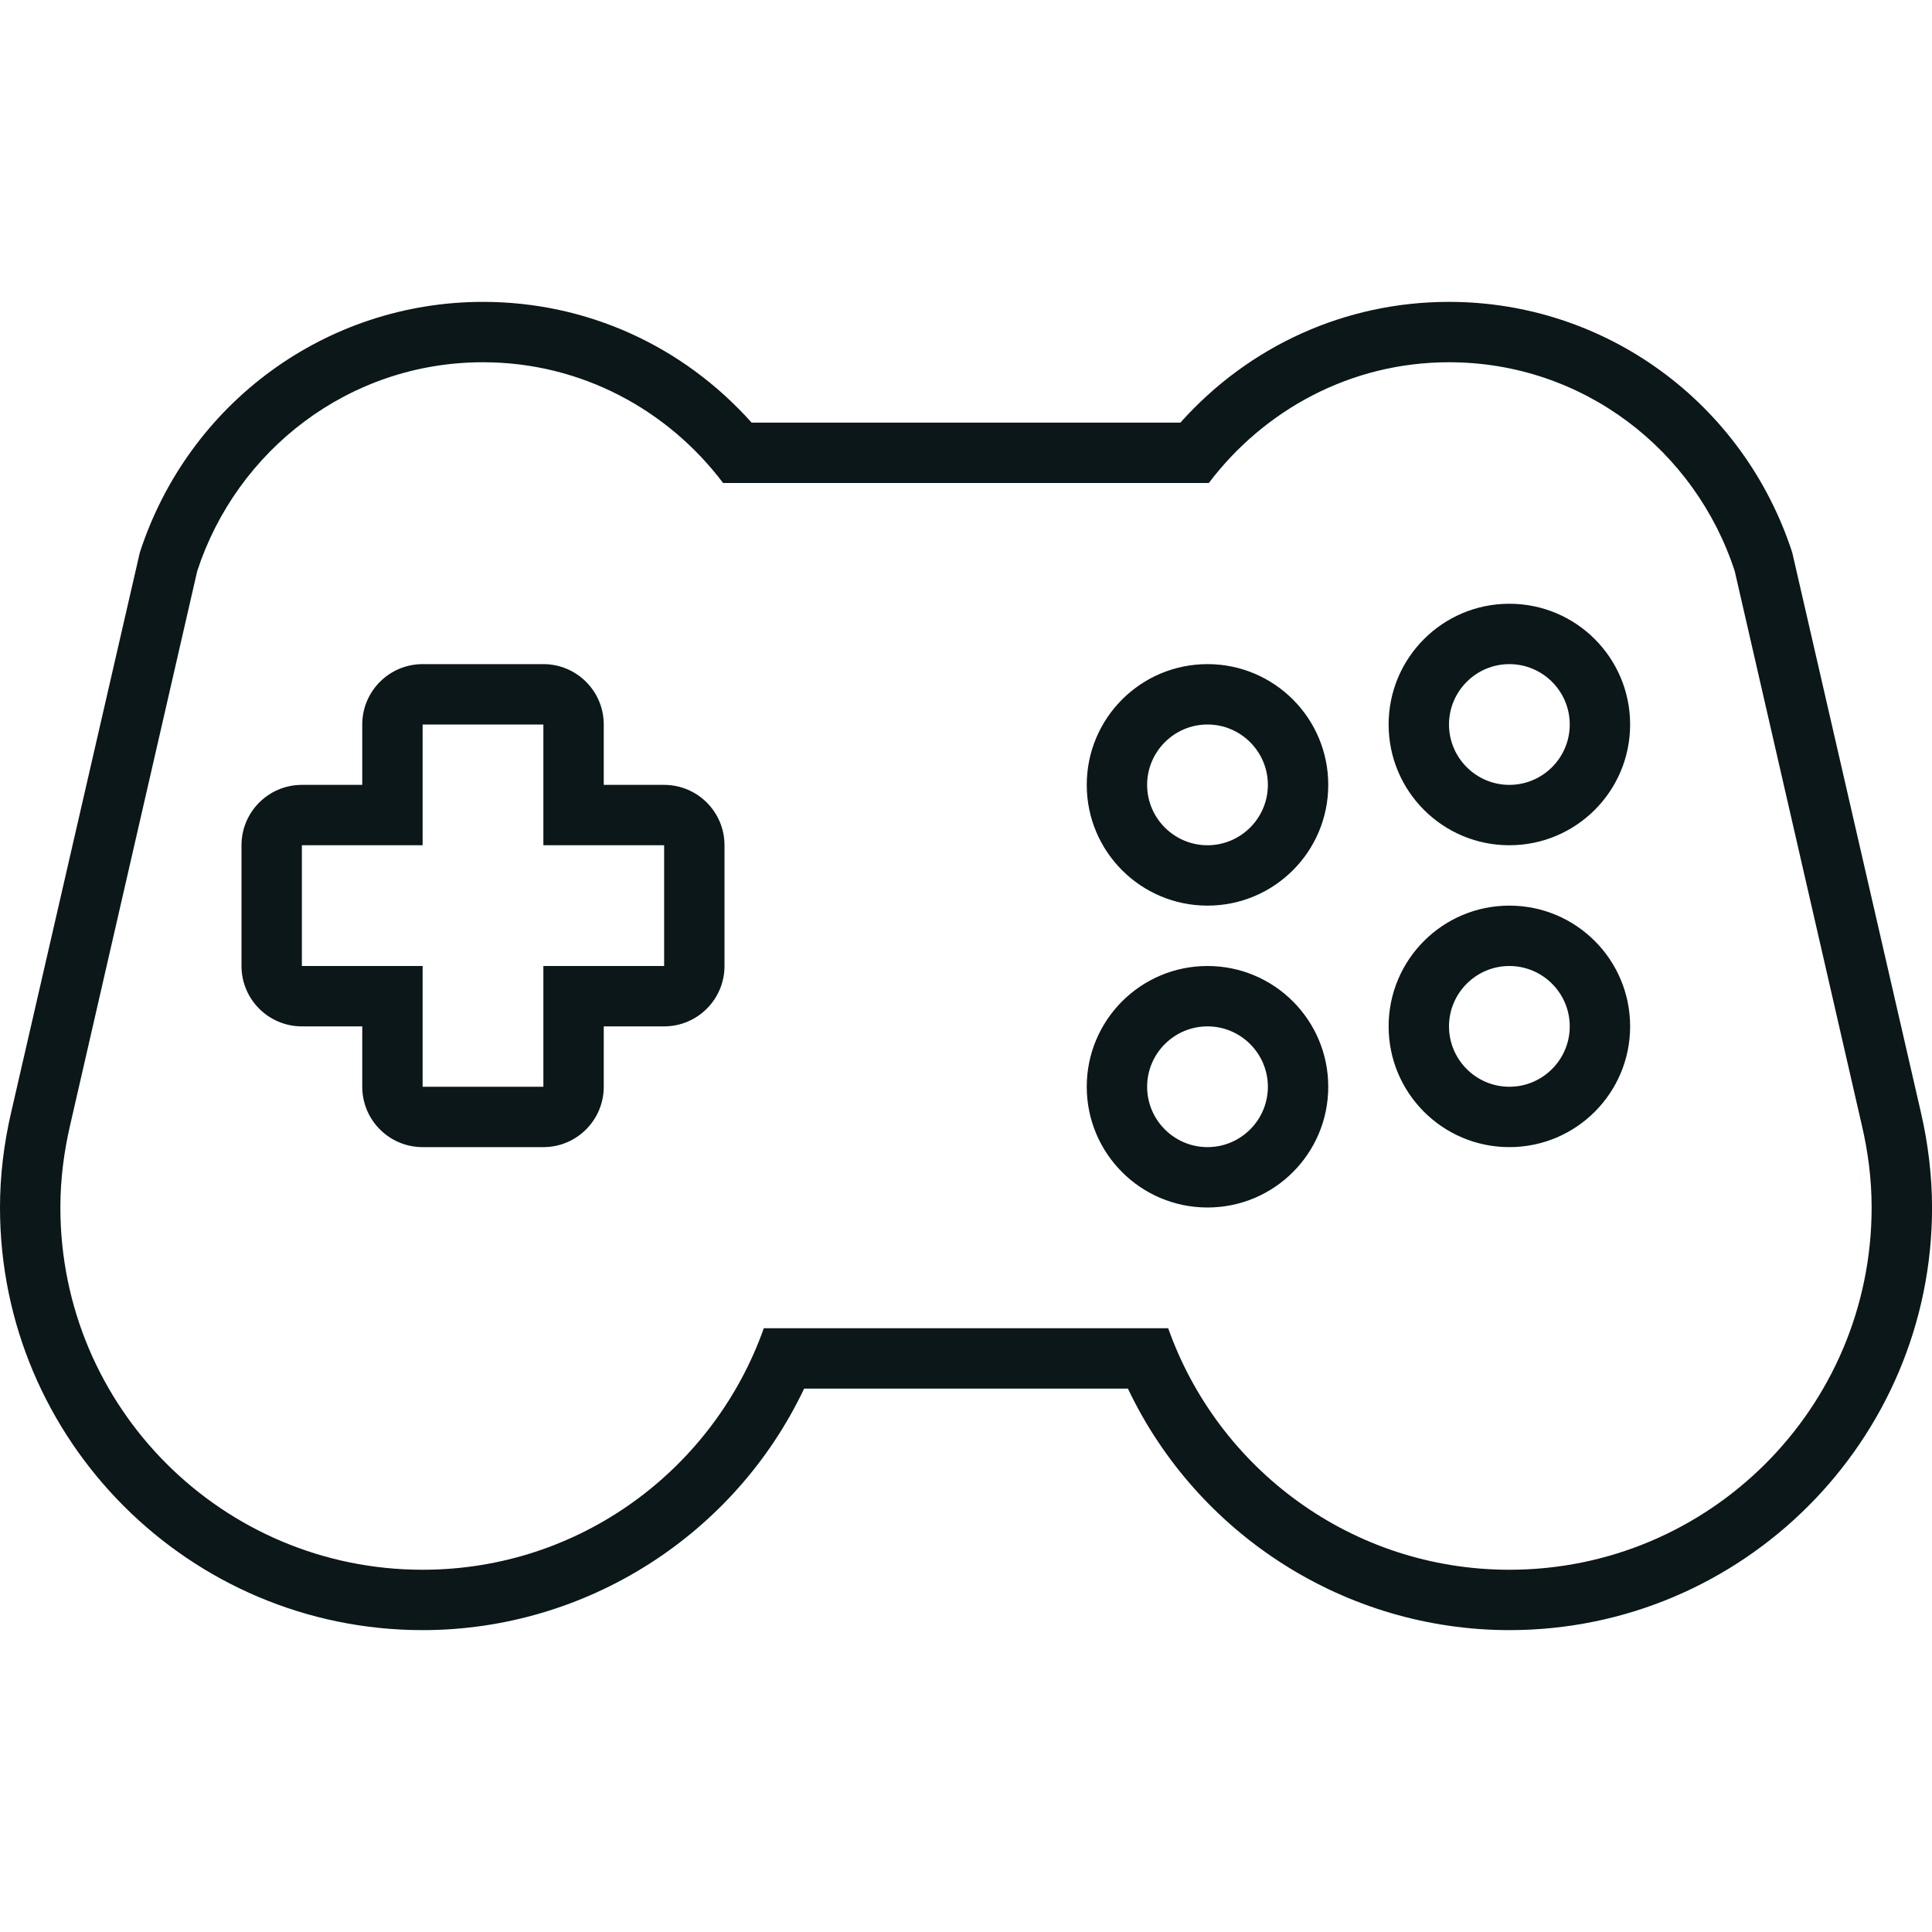
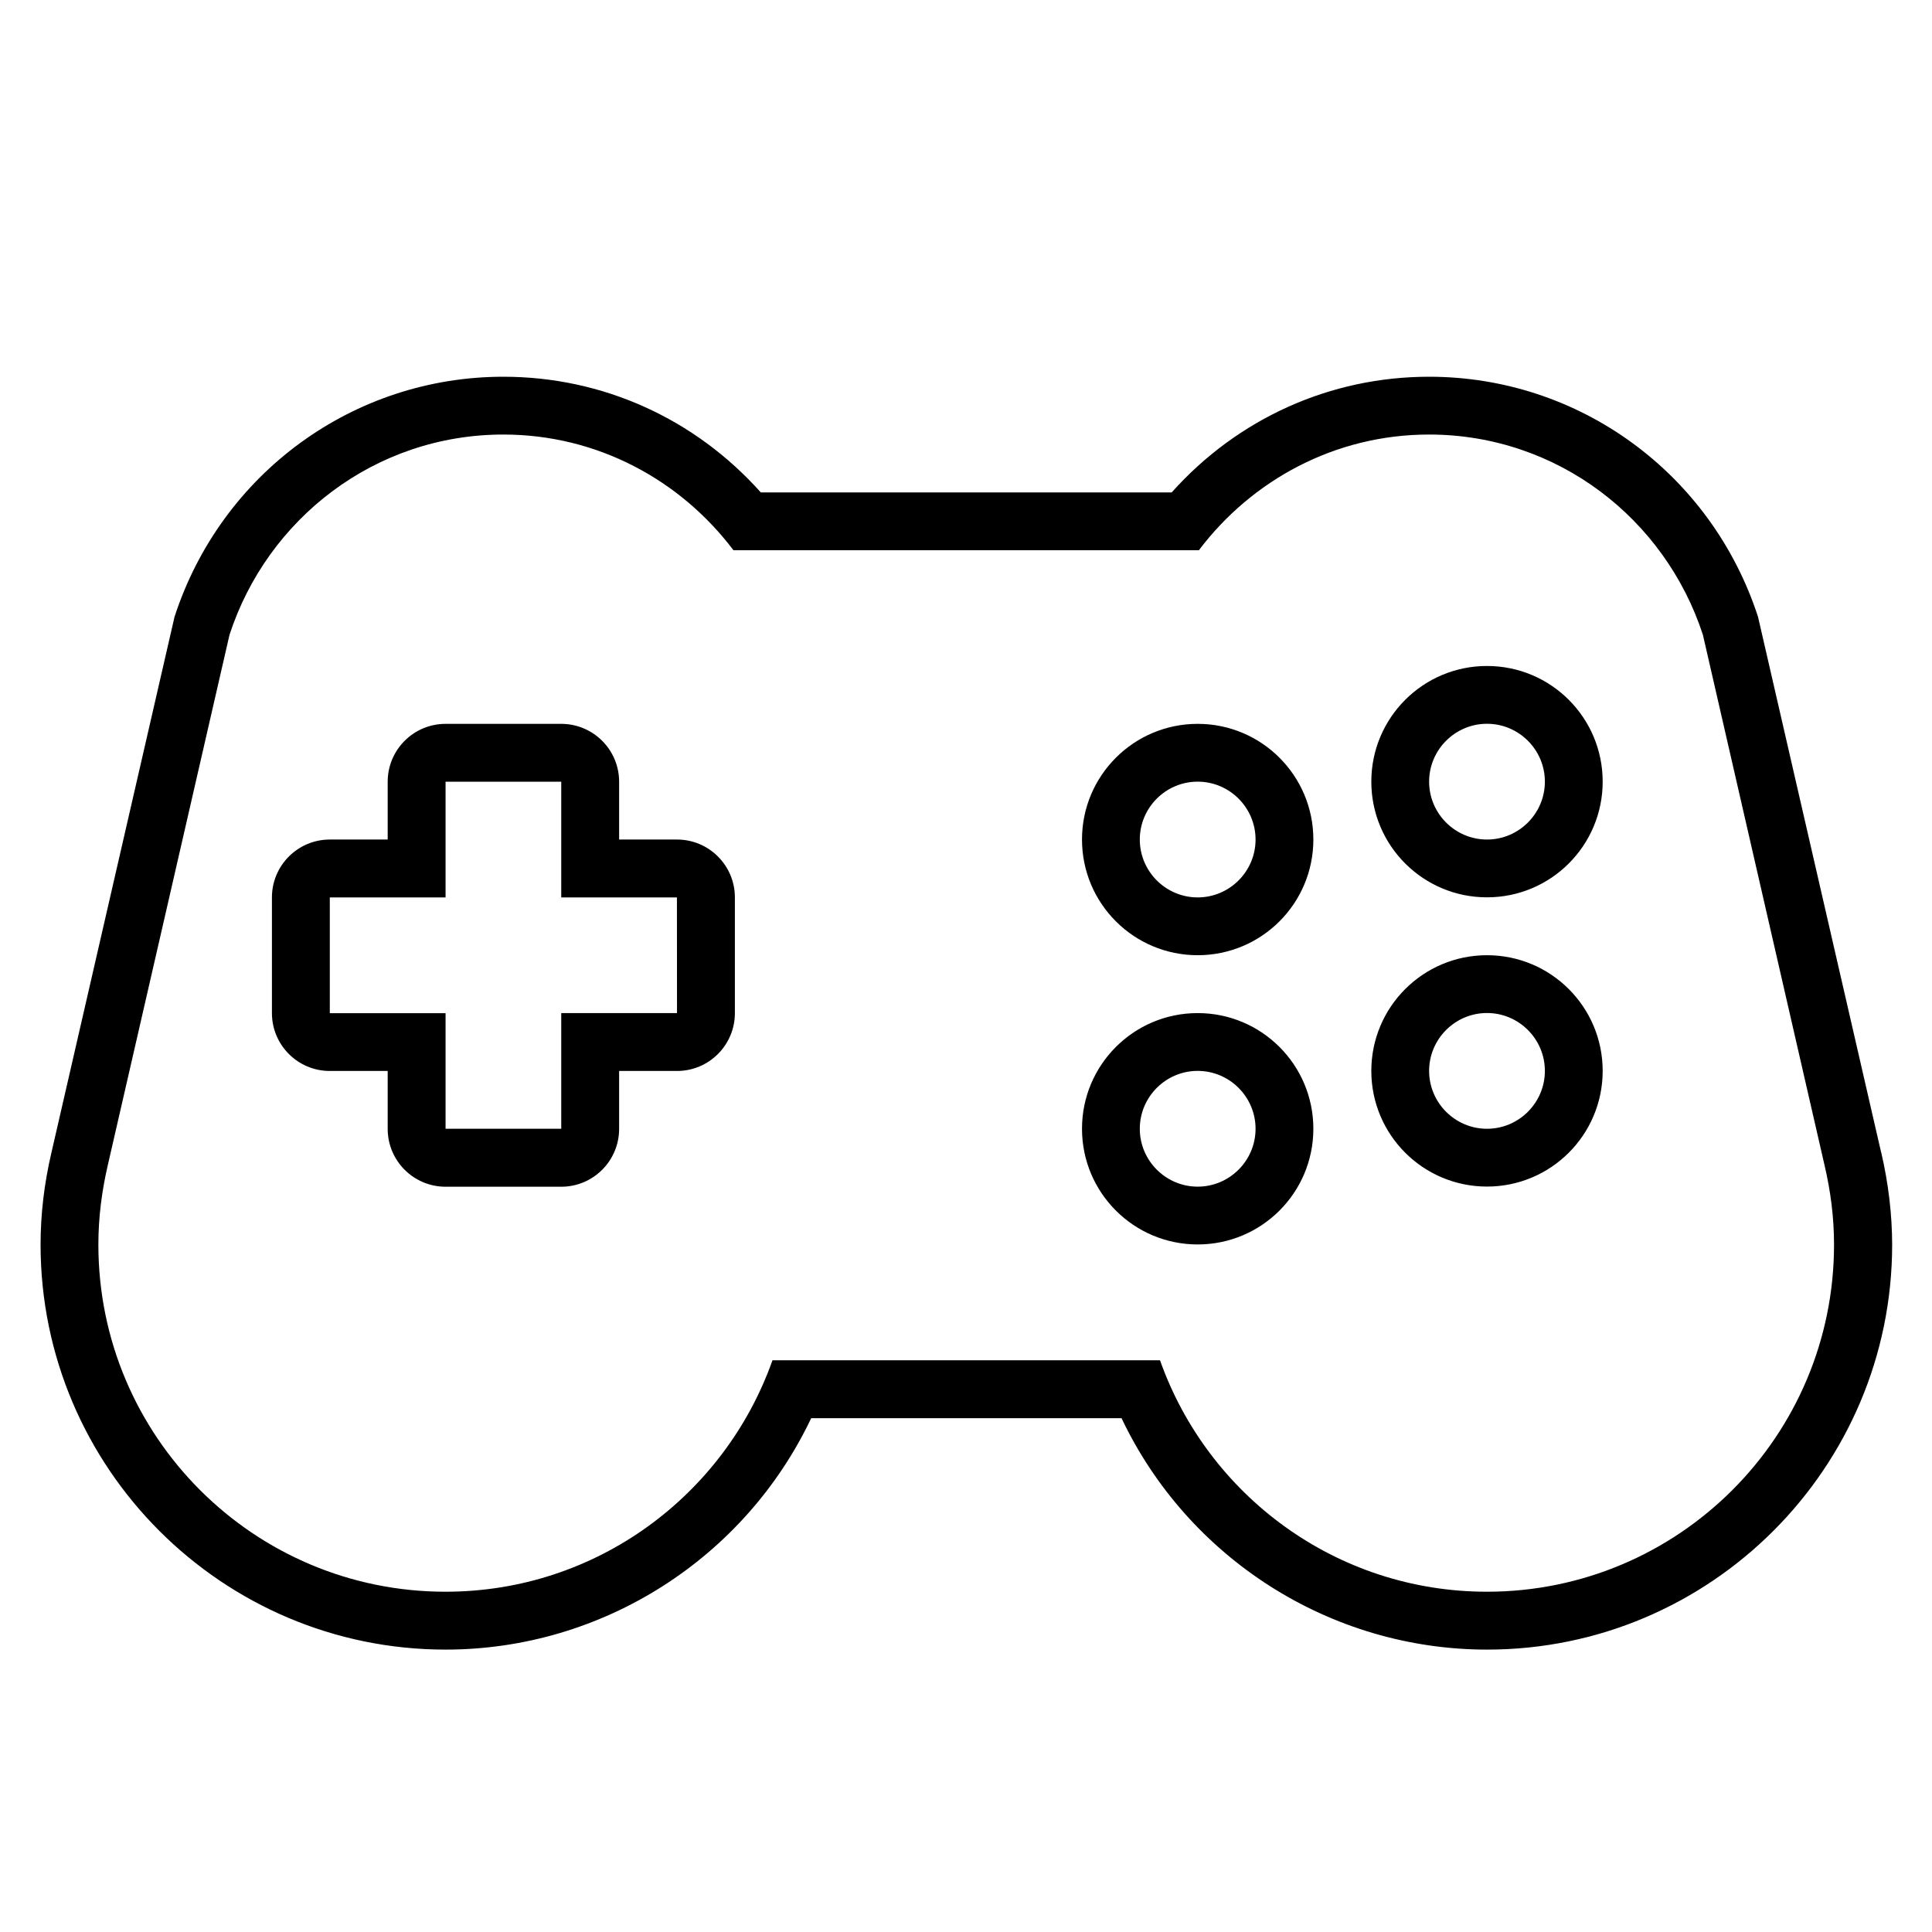
- <svg xmlns="http://www.w3.org/2000/svg" version="1.1" id="Uploaded to svgrepo.com" x="0px" y="0px" width="32px" height="32px" viewBox="0 0 32 32" style="enable-background:new 0 0 32 32;" xml:space="preserve">
-   <style type="text/css">
+ <svg xmlns="http://www.w3.org/2000/svg" version="1.1" id="Uploaded to svgrepo.com" x="0px" y="0px" width="24" height="24" viewBox="0 0 24 24" xml:space="preserve">
+   <defs id="defs9" />
+   <style type="text/css" id="style2">
	.feather_een{fill:#0B1719;}
</style>
-   <path class="feather_een" d="M31.812,18.406l-2.127-9.255C28.876,6.668,26.592,5,24,5c-1.713,0-3.308,0.723-4.449,2h-7.102  C11.308,5.723,9.713,5,8,5C5.408,5,3.124,6.668,2.316,9.151L0.188,18.41C0.063,18.942,0,19.479,0,20c0,3.86,3.14,7,7,7  c2.714,0,5.17-1.581,6.319-4h5.363c1.149,2.419,3.605,4,6.319,4c3.86,0,7-3.14,7-7C32,19.479,31.937,18.942,31.812,18.406z M25,26  c-2.611,0-4.827-1.671-5.651-4h-6.698c-0.825,2.329-3.04,4-5.651,4c-3.314,0-6-2.686-6-6c0-0.471,0.06-0.927,0.162-1.366  l2.104-9.173C3.919,7.458,5.779,6,8,6c1.63,0,3.065,0.792,3.977,2h8.045C20.935,6.792,22.37,6,24,6c2.221,0,4.081,1.458,4.733,3.461  l2.104,9.173C30.94,19.073,31,19.529,31,20C31,23.314,28.314,26,25,26z M20,11c-1.105,0-2,0.895-2,2c0,1.105,0.895,2,2,2  s2-0.895,2-2C22,11.895,21.105,11,20,11z M20,14c-0.551,0-1-0.449-1-1s0.449-1,1-1s1,0.449,1,1S20.551,14,20,14z M25,10  c-1.105,0-2,0.895-2,2c0,1.105,0.895,2,2,2s2-0.895,2-2C27,10.895,26.105,10,25,10z M25,13c-0.551,0-1-0.449-1-1s0.449-1,1-1  s1,0.449,1,1S25.551,13,25,13z M20,16c-1.105,0-2,0.895-2,2c0,1.105,0.895,2,2,2s2-0.895,2-2C22,16.895,21.105,16,20,16z M20,19  c-0.551,0-1-0.449-1-1s0.449-1,1-1s1,0.449,1,1S20.551,19,20,19z M25,15c-1.105,0-2,0.895-2,2c0,1.105,0.895,2,2,2s2-0.895,2-2  C27,15.895,26.105,15,25,15z M25,18c-0.551,0-1-0.449-1-1s0.449-1,1-1s1,0.449,1,1S25.551,18,25,18z M11,13h-1v-1  c0-0.552-0.448-1-1-1H7c-0.552,0-1,0.448-1,1v1H5c-0.552,0-1,0.448-1,1v2c0,0.552,0.448,1,1,1h1v1c0,0.552,0.448,1,1,1h2  c0.552,0,1-0.448,1-1v-1h1c0.552,0,1-0.448,1-1v-2C12,13.448,11.552,13,11,13z M11,16H9v2H7v-2H5v-2h2v-2h2v2h2V16z" />
+   <path class="feather_een" d="M 23.368,14.315 21.839,7.663 C 21.258,5.878 19.616,4.68 17.753,4.68 c -1.231,0 -2.378,0.52 -3.198,1.437 H 9.451 C 8.631,5.199 7.485,4.68 6.253,4.68 c -1.863,0 -3.505,1.199 -4.085,2.983 L 0.639,14.318 c -0.09,0.382 -0.135,0.768 -0.135,1.143 0,2.774 2.257,5.031 5.031,5.031 1.951,0 3.716,-1.136 4.542,-2.875 h 3.855 c 0.826,1.739 2.591,2.875 4.542,2.875 2.774,0 5.031,-2.257 5.031,-5.031 -7.19e-4,-0.374 -0.046,-0.76 -0.136,-1.146 z m -4.896,5.458 c -1.877,0 -3.469,-1.201 -4.062,-2.875 H 9.596 c -0.593,1.674 -2.185,2.875 -4.062,2.875 -2.382,0 -4.312,-1.931 -4.312,-4.312 0,-0.339 0.043,-0.666 0.116,-0.982 L 2.851,7.886 C 3.32,6.446 4.657,5.398 6.253,5.398 c 1.172,0 2.203,0.569 2.858,1.437 h 5.782 c 0.656,-0.868 1.688,-1.437 2.859,-1.437 1.596,0 2.933,1.048 3.402,2.488 l 1.512,6.593 c 0.074,0.316 0.117,0.643 0.117,0.982 0,2.382 -1.931,4.312 -4.312,4.312 z M 14.878,8.992 c -0.794,0 -1.437,0.643 -1.437,1.437 0,0.794 0.643,1.437 1.437,1.437 0.794,0 1.437,-0.643 1.437,-1.437 0,-0.794 -0.643,-1.437 -1.437,-1.437 z m 0,2.156 c -0.396,0 -0.719,-0.323 -0.719,-0.719 0,-0.396 0.323,-0.719 0.719,-0.719 0.396,0 0.719,0.323 0.719,0.719 0,0.396 -0.323,0.719 -0.719,0.719 z m 3.594,-2.875 c -0.794,0 -1.437,0.643 -1.437,1.437 0,0.794 0.643,1.437 1.437,1.437 0.794,0 1.437,-0.643 1.437,-1.437 0,-0.794 -0.643,-1.437 -1.437,-1.437 z m 0,2.156 c -0.396,0 -0.719,-0.323 -0.719,-0.719 0,-0.396 0.323,-0.719 0.719,-0.719 0.396,0 0.719,0.323 0.719,0.719 0,0.396 -0.323,0.719 -0.719,0.719 z m -3.594,2.156 c -0.794,0 -1.437,0.643 -1.437,1.437 0,0.794 0.643,1.437 1.437,1.437 0.794,0 1.437,-0.643 1.437,-1.437 0,-0.794 -0.643,-1.437 -1.437,-1.437 z m 0,2.156 c -0.396,0 -0.719,-0.323 -0.719,-0.719 0,-0.396 0.323,-0.719 0.719,-0.719 0.396,0 0.719,0.323 0.719,0.719 0,0.396 -0.323,0.719 -0.719,0.719 z m 3.594,-2.875 c -0.794,0 -1.437,0.643 -1.437,1.437 0,0.794 0.643,1.437 1.437,1.437 0.794,0 1.437,-0.643 1.437,-1.437 0,-0.794 -0.643,-1.437 -1.437,-1.437 z m 0,2.156 c -0.396,0 -0.719,-0.323 -0.719,-0.719 0,-0.396 0.323,-0.719 0.719,-0.719 0.396,0 0.719,0.323 0.719,0.719 0,0.396 -0.323,0.719 -0.719,0.719 z M 8.41,10.429 H 7.691 V 9.711 c 0,-0.397 -0.322,-0.719 -0.719,-0.719 H 5.535 c -0.397,0 -0.719,0.322 -0.719,0.719 V 10.429 H 4.097 c -0.397,0 -0.719,0.322 -0.719,0.719 v 1.437 c 0,0.397 0.322,0.719 0.719,0.719 H 4.816 v 0.719 c 0,0.397 0.322,0.719 0.719,0.719 h 1.437 c 0.397,0 0.719,-0.322 0.719,-0.719 v -0.719 h 0.719 c 0.397,0 0.719,-0.322 0.719,-0.719 v -1.437 c 0,-0.397 -0.322,-0.719 -0.719,-0.719 z m 0,2.156 H 6.972 v 1.437 H 5.535 V 12.586 H 4.097 V 11.148 H 5.535 V 9.711 h 1.437 v 1.437 h 1.437 z" id="path4" style="fill:#000000;stroke-width:0.719" />
</svg>
